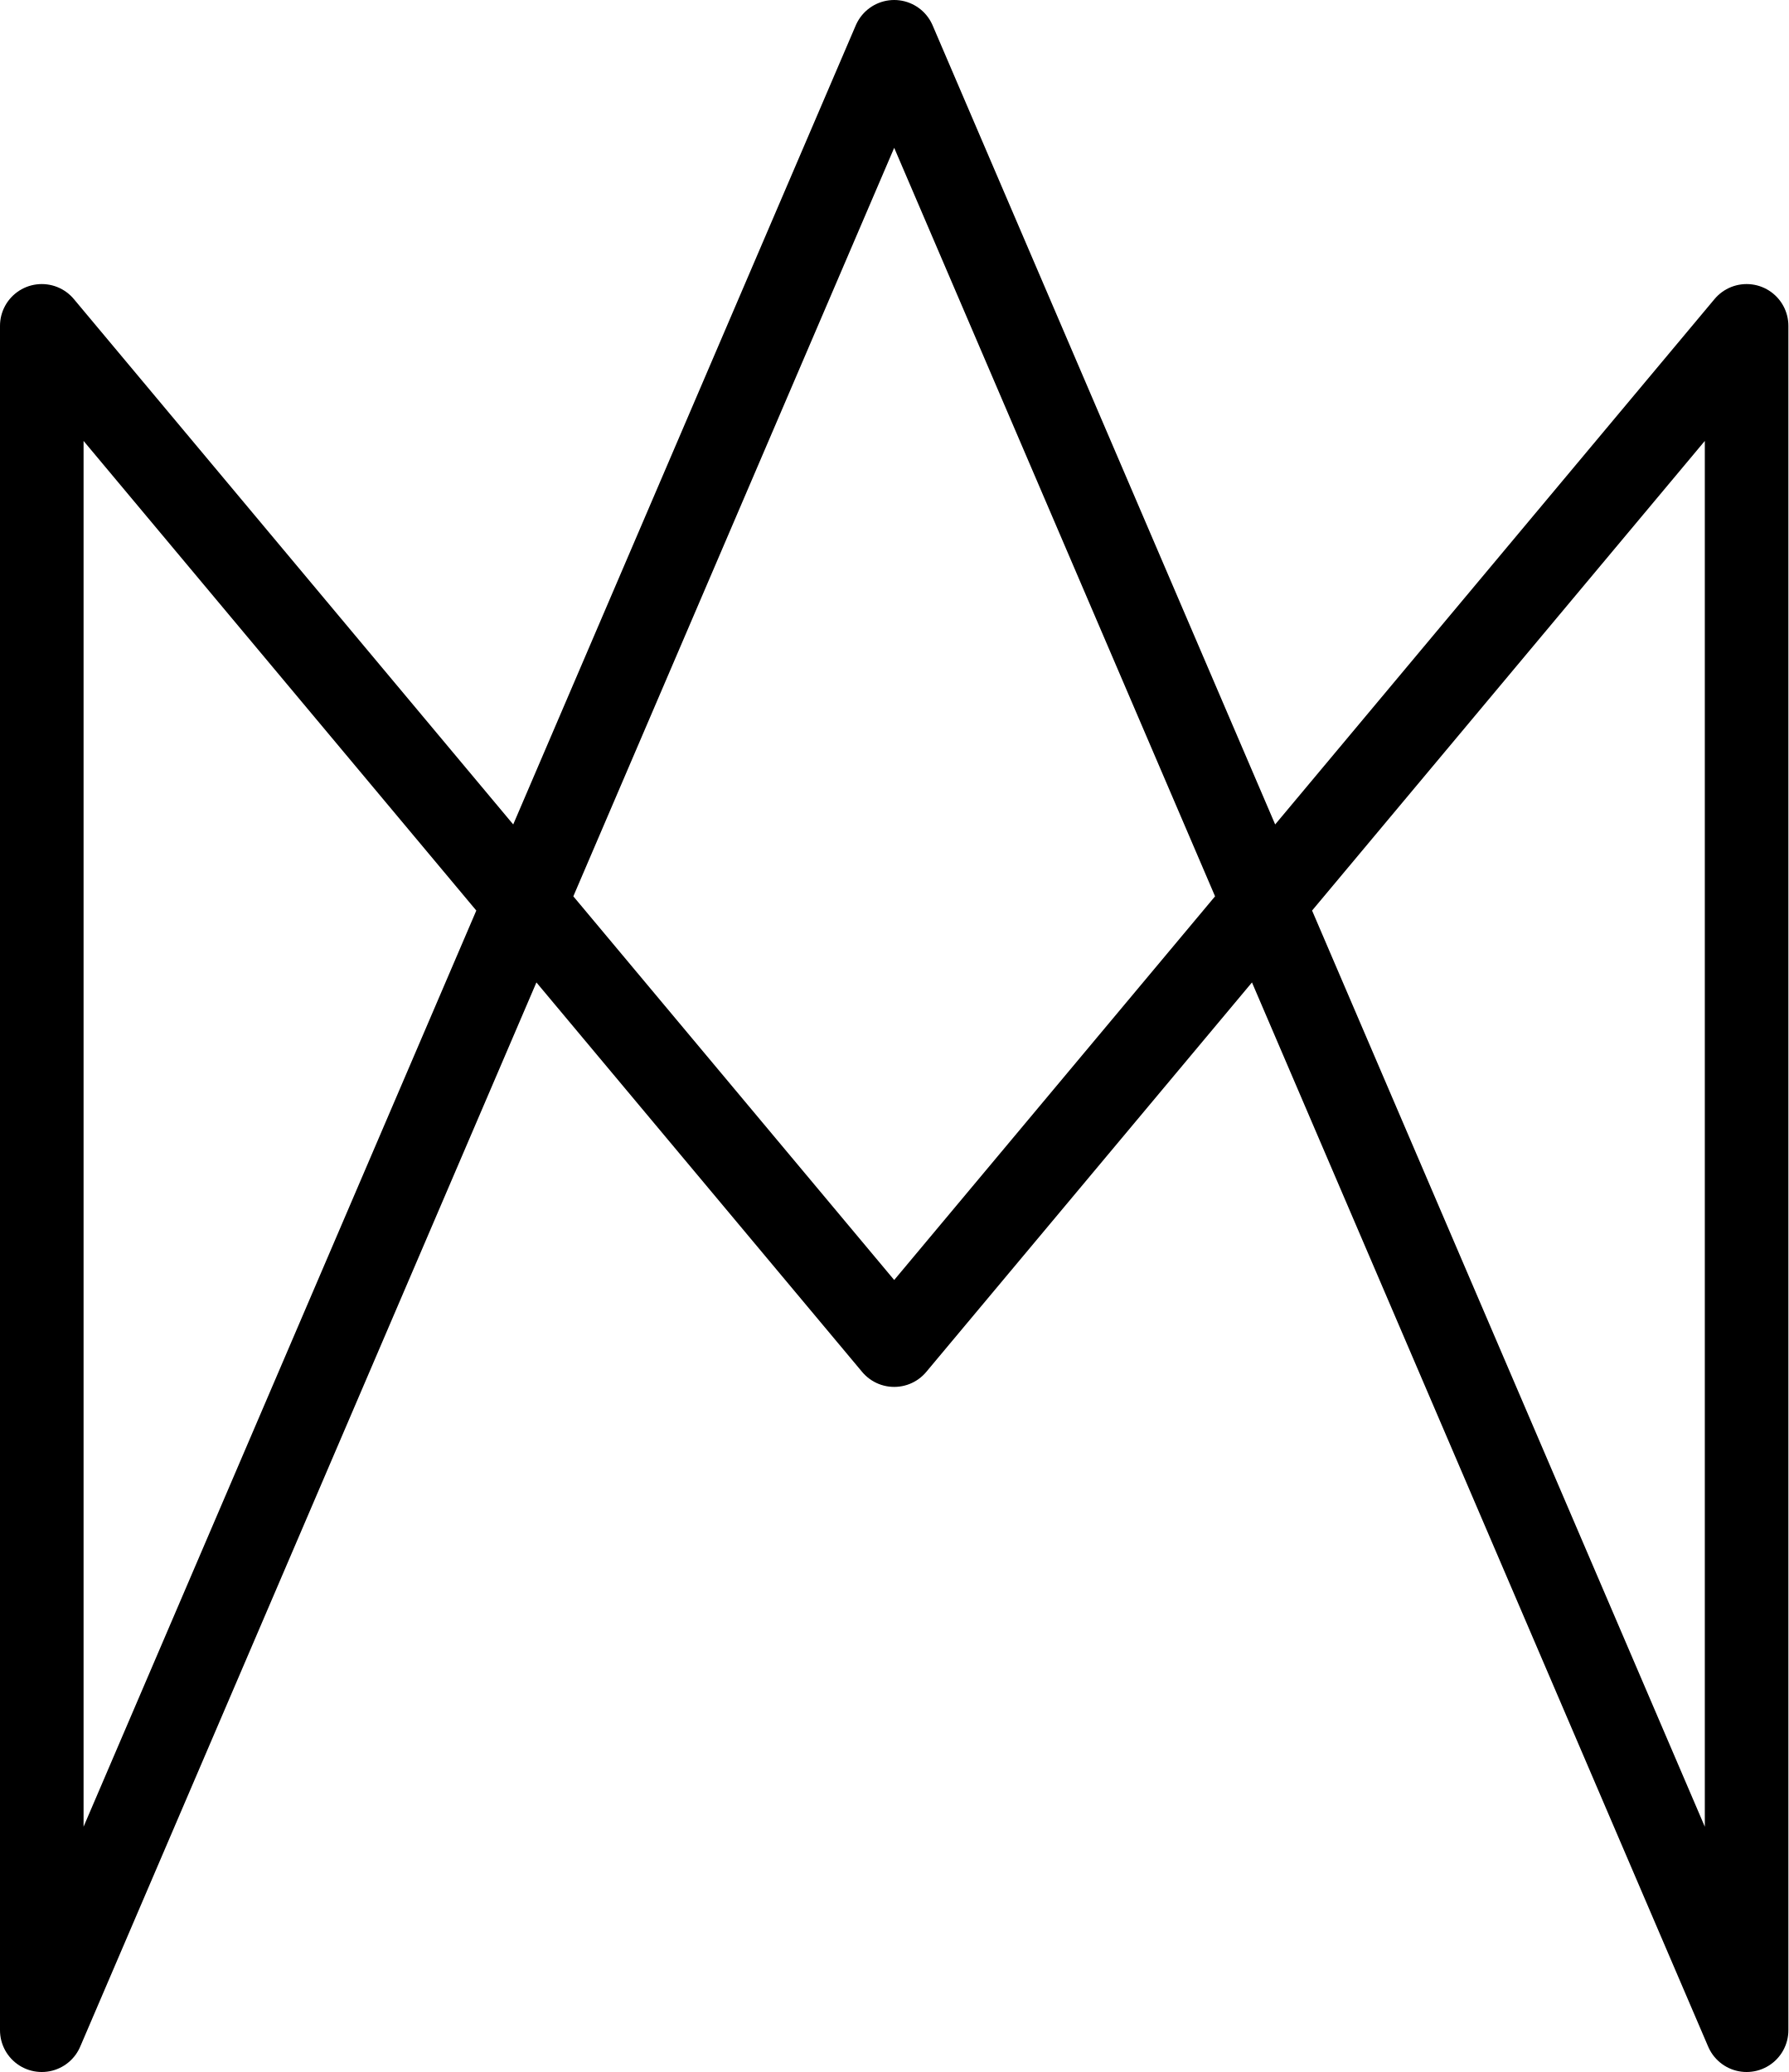
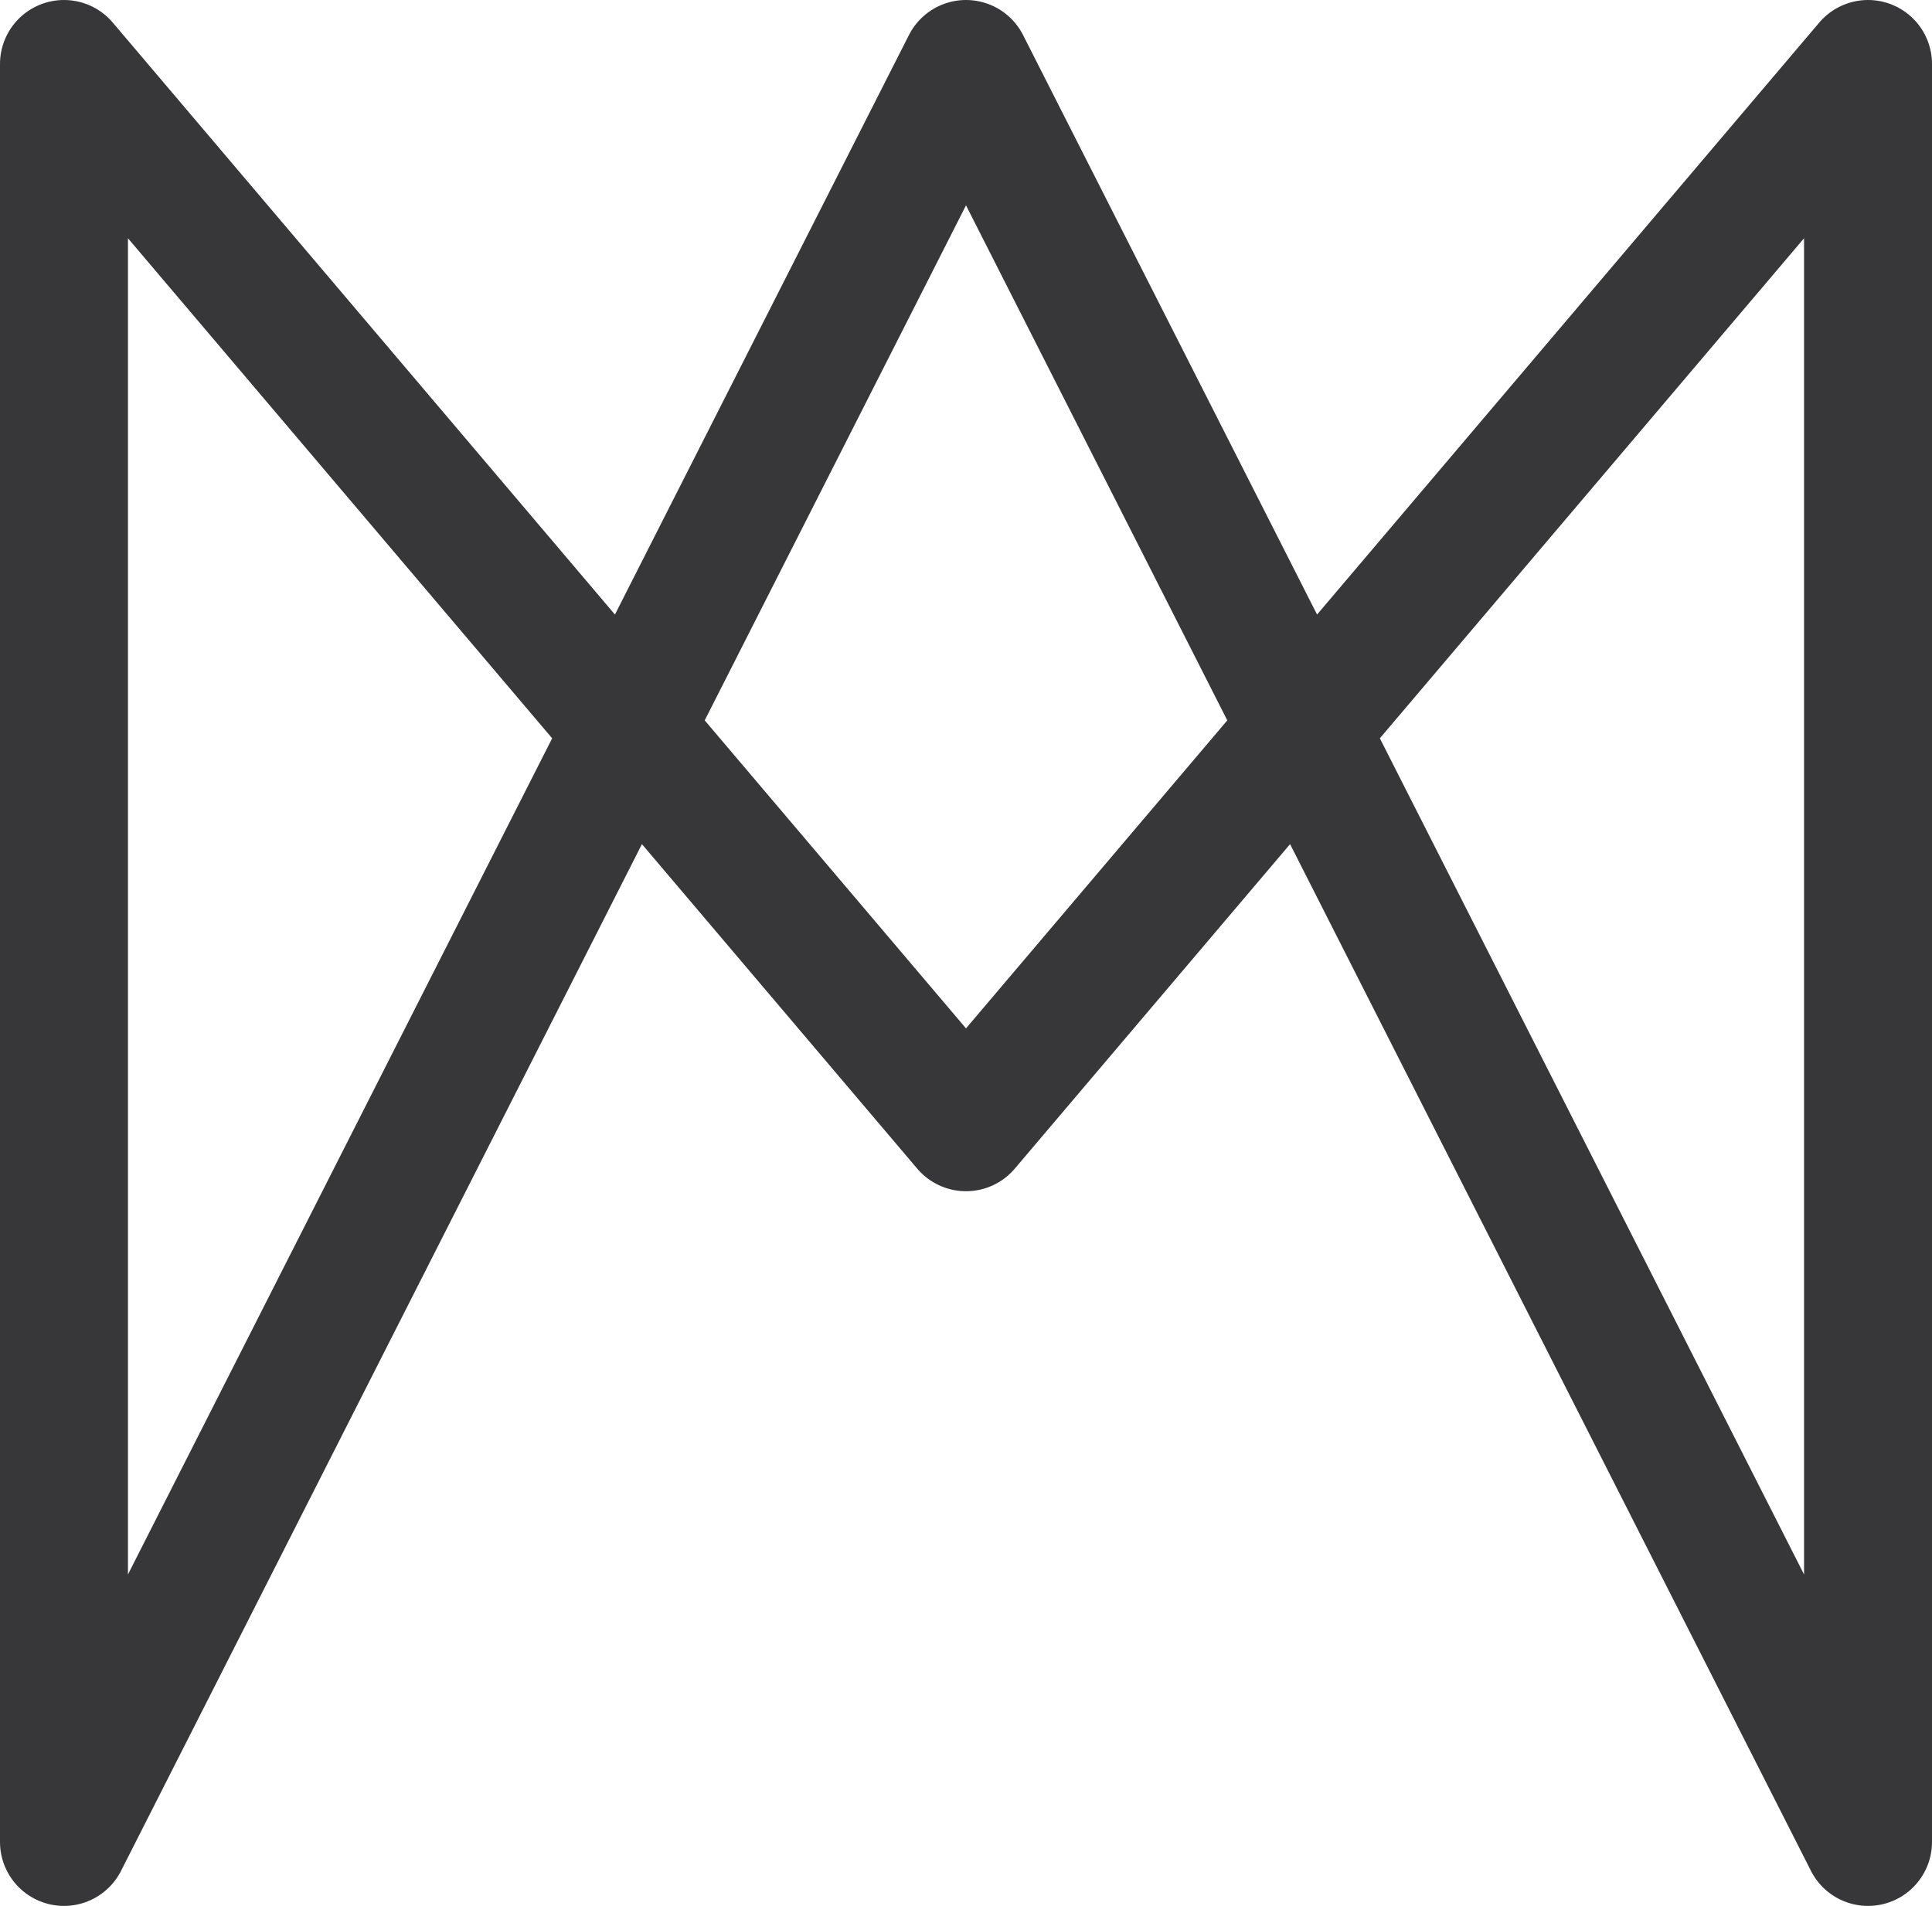
- <svg xmlns="http://www.w3.org/2000/svg" width="214" height="248" viewBox="0 0 214 248" fill="none">
-   <path d="M5 243L107 5L209 243V39L107 161L5 39V243Z" stroke="black" stroke-width="10" stroke-linejoin="round" />
+ <svg xmlns="http://www.w3.org/2000/svg" width="151" height="149" viewBox="0 0 151 149" fill="none">
+   <path d="M5 144L75.5 5L146 144V5L75.5 88.127L5 5V144Z" stroke="#373638" stroke-width="10" stroke-linejoin="round" />
</svg>
